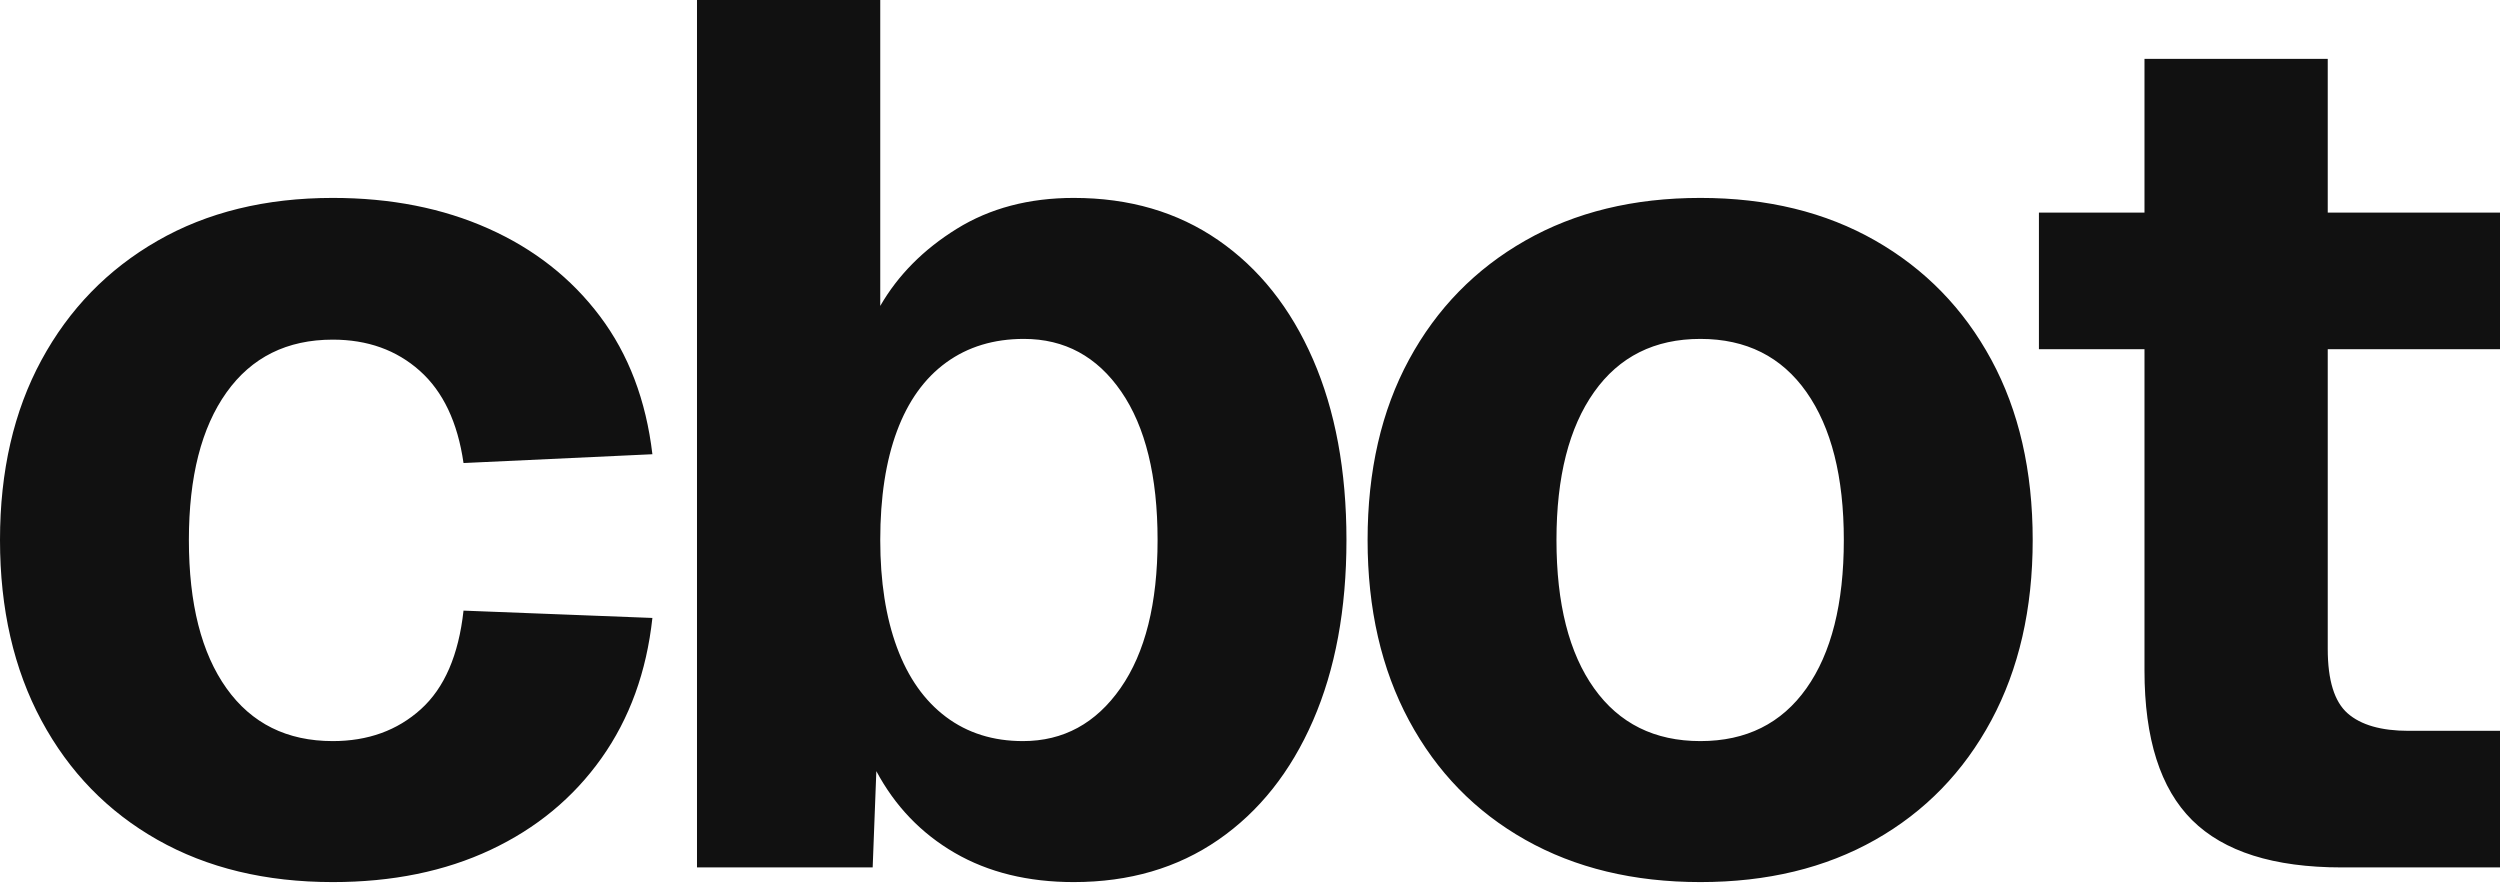
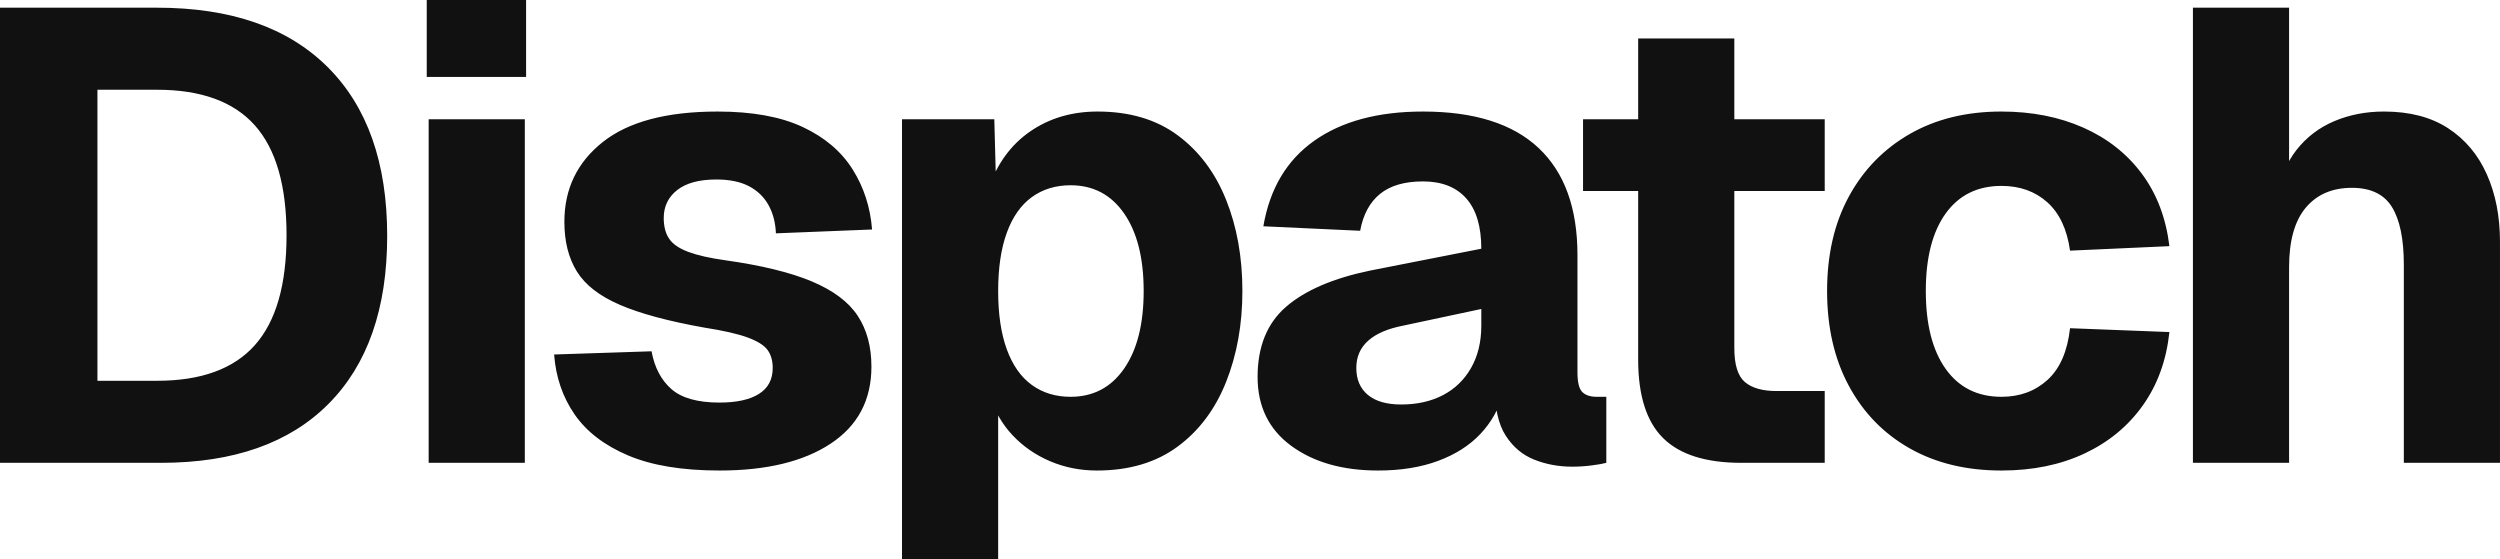
- <svg xmlns="http://www.w3.org/2000/svg" viewBox="36.8 -710 2046.297 722" width="181.389" height="64" role="img" aria-label="cbot">
-   <path d="M309.2 12Q226.8 12 165.7 -22.6Q104.6 -57.2 70.7 -120.3Q36.8 -183.4 36.8 -268Q36.8 -352.6 70.7 -415.2Q104.6 -477.8 165.7 -512.9Q226.8 -548 309.2 -548Q380.4 -548 436.6 -522.9Q492.8 -497.8 527.9 -451.1Q563 -404.4 570.8 -338.2L416.2 -331Q409 -381 380.4 -406.5Q351.8 -432 309.2 -432Q253 -432 222.2 -388.8Q191.4 -345.6 191.4 -268Q191.4 -189.8 222.2 -146.6Q253 -103.4 309.2 -103.4Q352.4 -103.4 381.3 -129.5Q410.2 -155.6 416.2 -210.2L570.8 -204.2Q563.6 -138 529.1 -89.4Q494.6 -40.8 438.4 -14.4Q382.2 12 309.2 12ZM915.7 12Q859.5 12 818.3 -11.9Q777.1 -35.8 754.1 -78.8L751.1 0H607.3V-710H757.3V-459.6Q779.1 -497.4 819.9 -522.7Q860.7 -548 915.7 -548Q983.9 -548 1034 -513.4Q1084.1 -478.8 1111.5 -415.9Q1138.9 -353 1138.9 -268Q1138.9 -183 1111.5 -120.1Q1084.1 -57.2 1034 -22.6Q983.9 12 915.7 12ZM874.1 -103.4Q923.7 -103.4 954 -146.8Q984.3 -190.2 984.3 -268Q984.3 -346.2 954.6 -389.4Q924.9 -432.6 874.9 -432.6Q837.9 -432.6 811.3 -413.3Q784.7 -394 771 -357.2Q757.3 -320.4 757.3 -268Q757.3 -217 771 -180Q784.7 -143 811.1 -123.2Q837.5 -103.4 874.1 -103.4ZM1428.6 12Q1346.6 12 1285.3 -22.6Q1224 -57.2 1190.1 -120.3Q1156.2 -183.4 1156.2 -268Q1156.2 -353 1190.1 -415.6Q1224 -478.2 1285.3 -513.1Q1346.6 -548 1428.6 -548Q1510.6 -548 1571.7 -513.1Q1632.8 -478.2 1666.7 -415.6Q1700.6 -353 1700.6 -268Q1700.6 -183.4 1666.7 -120.3Q1632.8 -57.2 1571.7 -22.6Q1510.6 12 1428.6 12ZM1428.6 -103.4Q1484.8 -103.4 1515.4 -146.6Q1546 -189.8 1546 -268Q1546 -345.6 1515.4 -389.1Q1484.8 -432.6 1428.6 -432.6Q1372.4 -432.6 1341.6 -389.1Q1310.8 -345.6 1310.8 -268Q1310.8 -189.8 1341.6 -146.6Q1372.4 -103.4 1428.6 -103.4ZM1953.5 0Q1870.1 0 1831.1 -38.7Q1792.1 -77.4 1792.1 -161.2V-661.8H1942.1V-178.8Q1942.1 -140.4 1958.4 -126.1Q1974.7 -111.8 2008.3 -111.8H2083.1V0ZM1705.7 -424.2V-536H2083.1V-424.2Z" fill="#111111" />
+ <svg xmlns="http://www.w3.org/2000/svg" viewBox="74 -722 3899.928 872" width="286.233" height="64" role="img" aria-label="Dispatch">
+   <path d="M74 0V-710H319Q492 -710 585 -617.5Q678 -525 678 -354Q678 -184 586.5 -92Q495 0 325 0ZM226 -128H319Q422 -128 471.5 -183.5Q521 -239 521 -355Q521 -471 471.5 -526.5Q422 -582 319 -582H226ZM742.7 0V-536H892.7V0ZM739.7 -602V-722H894.7V-602ZM1196.4 12Q1109.4 12 1053.9 -11.5Q998.4 -35 970.4 -75.5Q942.4 -116 938.4 -169L1090.4 -174Q1097.4 -136 1121.4 -115Q1145.4 -94 1196.4 -94Q1236.4 -94 1257.9 -107.5Q1279.4 -121 1279.4 -148Q1279.4 -165 1271.4 -176Q1263.4 -187 1240.4 -195.5Q1217.4 -204 1172.4 -211Q1088.4 -226 1040.9 -246.5Q993.4 -267 973.9 -298.5Q954.4 -330 954.4 -376Q954.4 -453 1014.4 -500.5Q1074.4 -548 1193.4 -548Q1274.4 -548 1325.9 -524Q1377.4 -500 1403.9 -458Q1430.4 -416 1434.4 -364L1284.4 -358Q1283.4 -383 1272.9 -402Q1262.4 -421 1242.4 -431.5Q1222.4 -442 1191.4 -442Q1151.4 -442 1130.4 -425.5Q1109.4 -409 1109.4 -382Q1109.4 -362 1117.9 -349.5Q1126.4 -337 1147.9 -329Q1169.4 -321 1205.4 -316Q1290.4 -304 1340.4 -283Q1390.4 -262 1411.9 -229.5Q1433.4 -197 1433.4 -150Q1433.4 -72 1369.9 -30Q1306.4 12 1196.4 12ZM1481.1 150V-536H1625.1L1628.1 -423L1616.1 -428Q1636.1 -486 1681.1 -517Q1726.1 -548 1786.1 -548Q1861.1 -548 1911.1 -511Q1961.1 -474 1986.6 -410.5Q2012.1 -347 2012.1 -268Q2012.1 -190 1986.6 -126Q1961.1 -62 1910.6 -25Q1860.1 12 1785.1 12Q1746.1 12 1712.1 -2.5Q1678.1 -17 1653.6 -43Q1629.1 -69 1618.1 -105L1631.1 -113V150ZM1744.1 -103Q1797.1 -103 1827.6 -147Q1858.1 -191 1858.1 -268Q1858.1 -345 1827.6 -389Q1797.1 -433 1744.1 -433Q1709.1 -433 1683.6 -414.5Q1658.1 -396 1644.6 -359Q1631.1 -322 1631.1 -268Q1631.1 -214 1644.6 -177Q1658.1 -140 1683.6 -121.5Q1709.1 -103 1744.1 -103ZM2223.8 12Q2140.8 12 2088.3 -26.5Q2035.8 -65 2035.8 -134Q2035.8 -205 2080.3 -243.5Q2124.8 -282 2211.8 -300L2384.8 -334Q2384.8 -386 2361.3 -412.5Q2337.8 -439 2293.8 -439Q2250.8 -439 2226.8 -419.5Q2202.8 -400 2195.8 -362L2044.8 -369Q2059.8 -457 2124.3 -502.5Q2188.8 -548 2293.8 -548Q2413.8 -548 2474.3 -491Q2534.8 -434 2534.8 -324V-141Q2534.8 -118 2542.3 -110.5Q2549.8 -103 2564.8 -103H2579.8V0Q2572.8 2 2557.3 4Q2541.8 6 2526.8 6Q2494.8 6 2467.3 -5Q2439.8 -16 2422.8 -42.5Q2405.8 -69 2405.8 -118L2418.8 -108Q2408.8 -72 2383.3 -45Q2357.8 -18 2317.3 -3Q2276.8 12 2223.8 12ZM2259.8 -91Q2296.8 -91 2324.8 -105.5Q2352.8 -120 2368.8 -148Q2384.8 -176 2384.8 -214V-240L2262.8 -214Q2226.8 -207 2208.3 -190.5Q2189.8 -174 2189.8 -148Q2189.8 -121 2207.8 -106Q2225.8 -91 2259.8 -91ZM2790.5 0Q2707.5 0 2668.5 -38.5Q2629.5 -77 2629.5 -161V-662H2779.5V-179Q2779.5 -140 2796 -126Q2812.5 -112 2845.5 -112H2920.5V0ZM2543.5 -424V-536H2920.5V-424ZM3196.2 12Q3114.2 12 3053.2 -22.5Q2992.2 -57 2958.2 -120Q2924.2 -183 2924.2 -268Q2924.2 -353 2958.2 -415.5Q2992.2 -478 3053.2 -513Q3114.2 -548 3196.2 -548Q3267.2 -548 3323.7 -523Q3380.2 -498 3415.2 -451Q3450.2 -404 3458.2 -338L3303.2 -331Q3296.2 -381 3267.7 -406.5Q3239.2 -432 3196.2 -432Q3140.2 -432 3109.2 -389Q3078.2 -346 3078.2 -268Q3078.2 -190 3109.2 -146.5Q3140.2 -103 3196.2 -103Q3239.2 -103 3268.2 -129.5Q3297.2 -156 3303.2 -210L3458.2 -204Q3451.2 -138 3416.7 -89.5Q3382.2 -41 3325.7 -14.5Q3269.2 12 3196.2 12ZM3494.9 0V-710H3644.9V-411H3624.9Q3632.9 -458 3656.4 -488Q3679.9 -518 3715.4 -533Q3750.9 -548 3792.9 -548Q3852.9 -548 3892.9 -522Q3932.9 -496 3953.4 -450Q3973.9 -404 3973.9 -345V0H3823.9V-309Q3823.9 -369 3805.4 -399Q3786.9 -429 3742.9 -429Q3696.9 -429 3670.9 -398Q3644.9 -367 3644.9 -305V0Z" fill="#111111" />
</svg>
